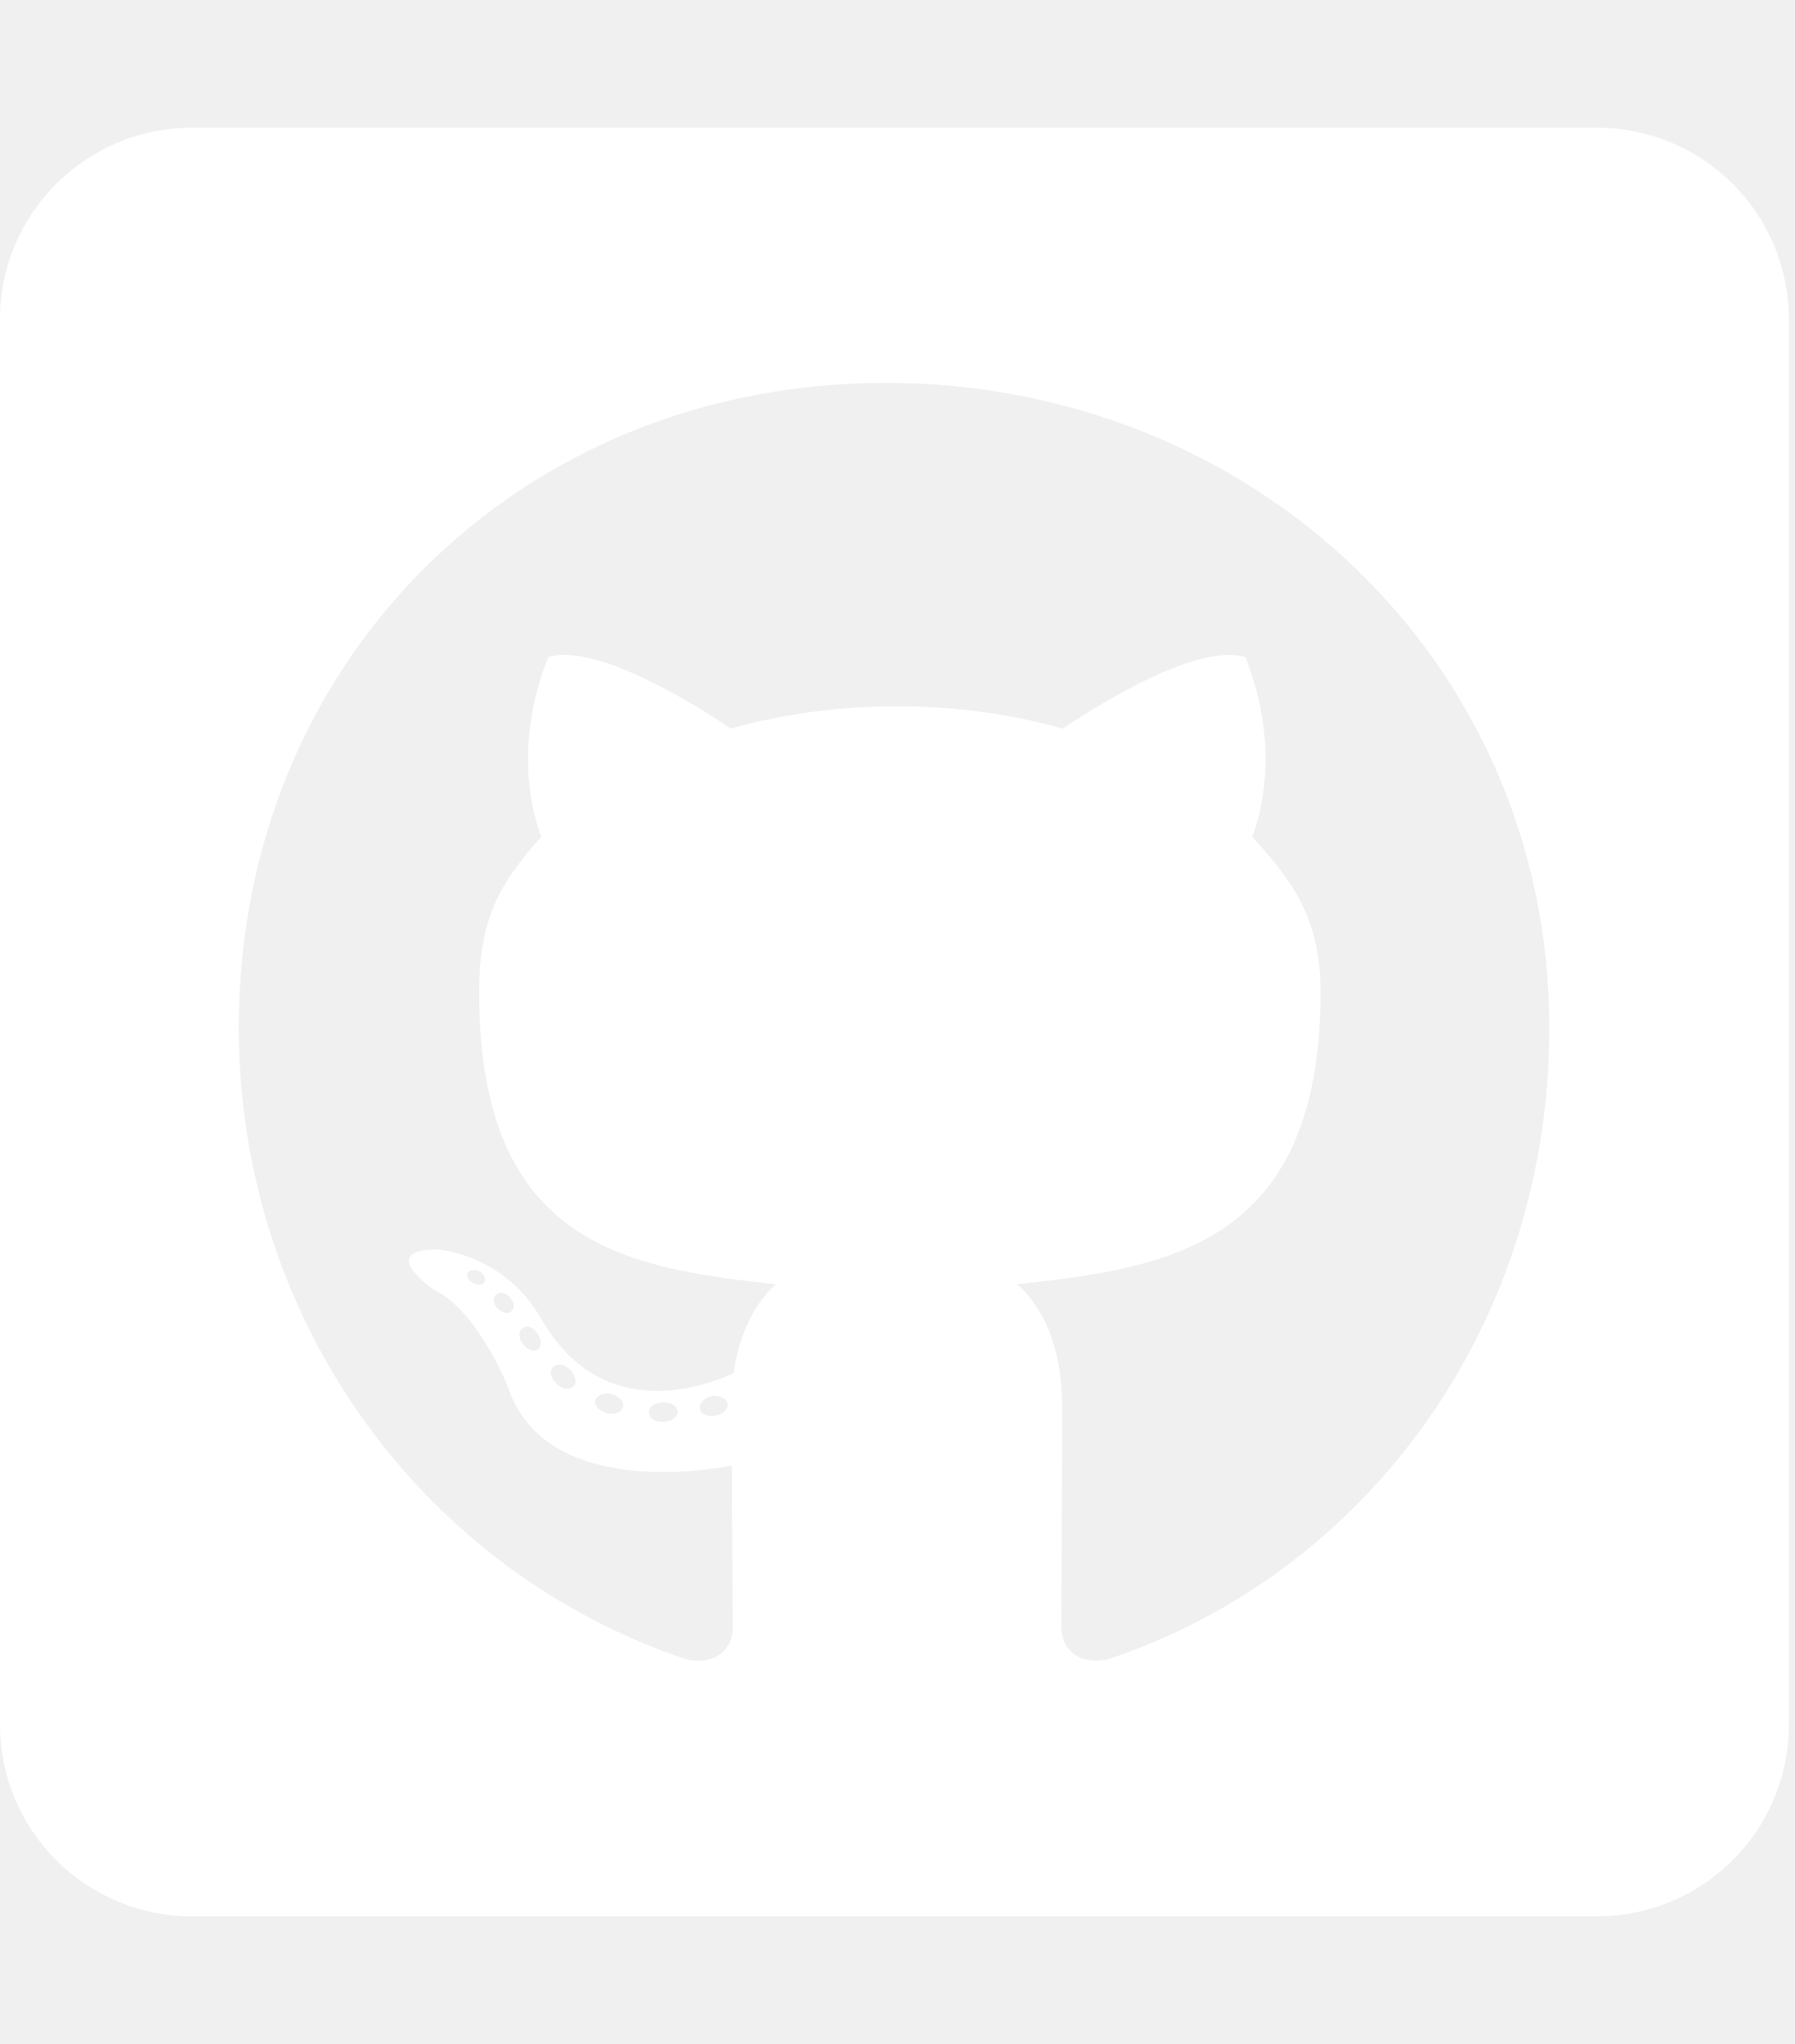
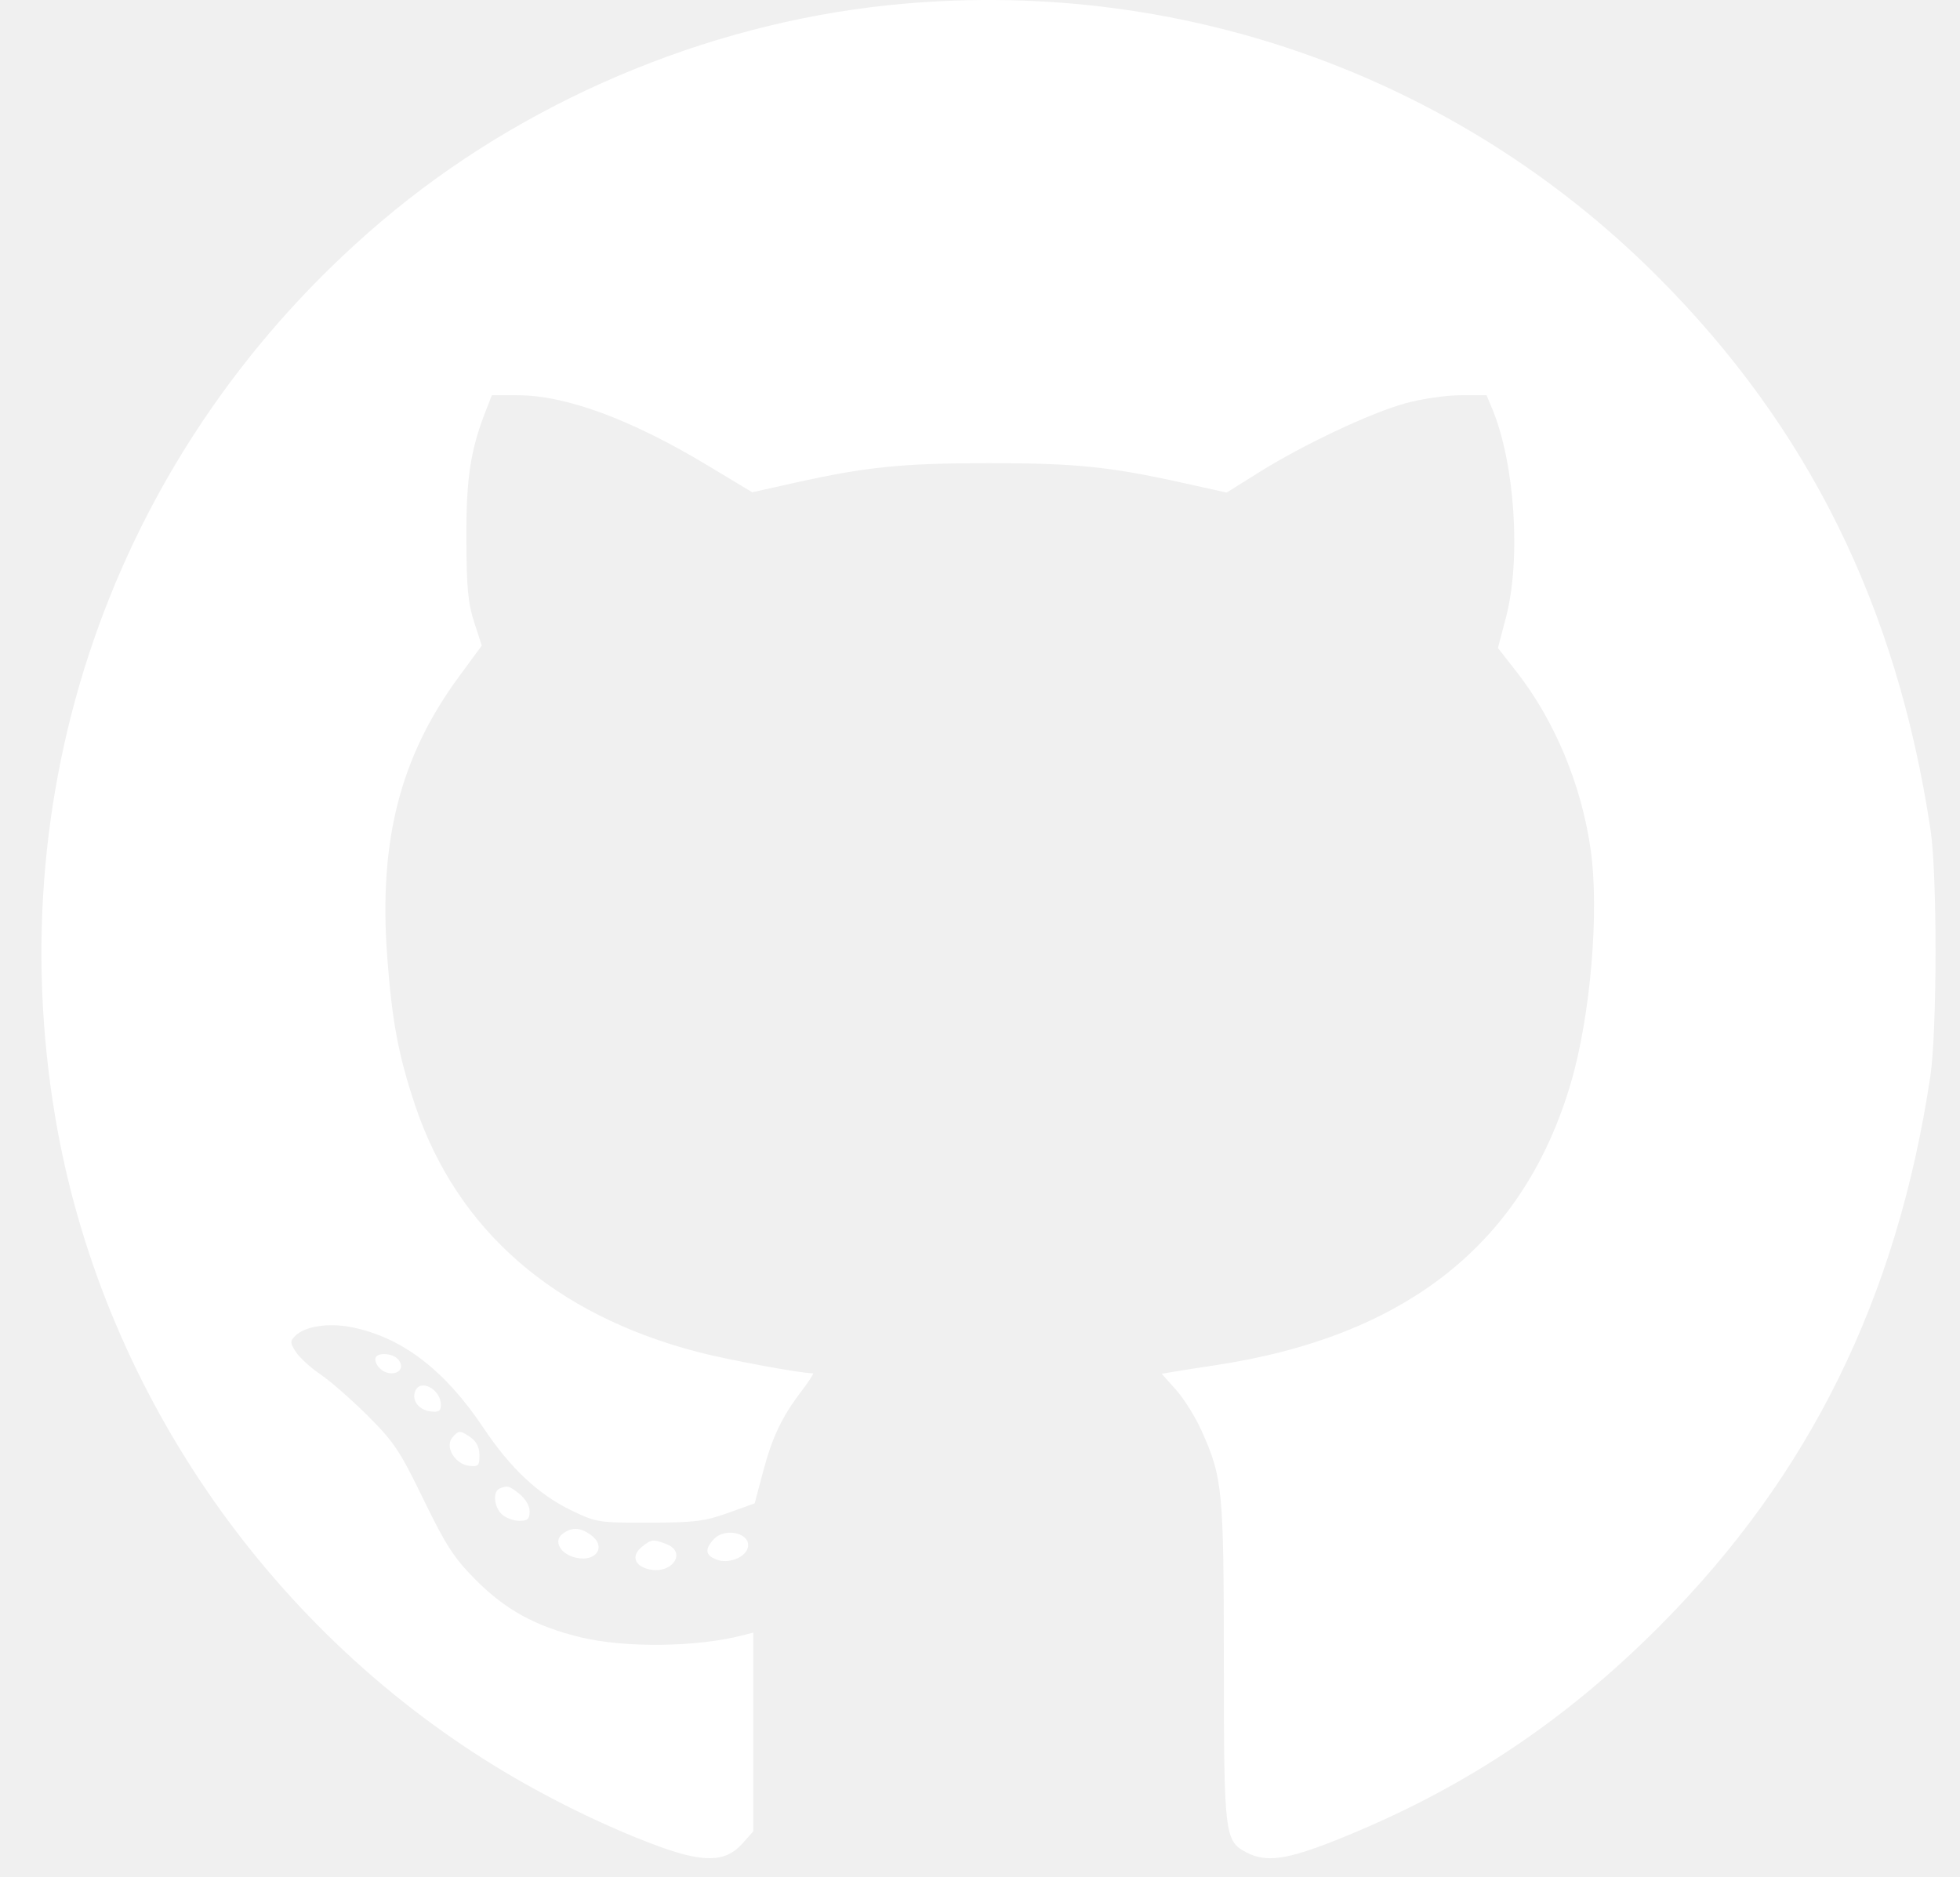
- <svg xmlns="http://www.w3.org/2000/svg" version="1.1" width="79" height="90" viewBox="0 0 79 90">
-   <path fill="#fff" d="M70.313 5.625h-61.875c-4.658 0-8.438 3.779-8.438 8.438v61.875c0 4.658 3.779 8.438 8.438 8.438h61.875c4.658 0 8.438-3.779 8.438-8.438v-61.875c0-4.658-3.779-8.438-8.438-8.438zM48.744 73.072c-1.477 0.264-2.021-0.65-2.021-1.406 0-0.949 0.035-5.801 0.035-9.721 0-2.742-0.914-4.482-1.986-5.396 6.504-0.721 13.359-1.617 13.359-12.85 0-3.199-1.143-4.799-3.006-6.855 0.299-0.756 1.301-3.867-0.299-7.91-2.443-0.756-8.033 3.146-8.033 3.146-2.32-0.65-4.834-0.984-7.313-0.984s-4.992 0.334-7.313 0.984c0 0-5.59-3.902-8.033-3.146-1.6 4.025-0.615 7.137-0.299 7.91-1.863 2.057-2.742 3.656-2.742 6.855 0 11.18 6.557 12.129 13.061 12.85-0.844 0.756-1.6 2.057-1.863 3.92-1.67 0.756-5.941 2.057-8.49-2.443-1.6-2.777-4.482-3.006-4.482-3.006-2.848-0.035-0.193 1.793-0.193 1.793 1.898 0.879 3.234 4.254 3.234 4.254 1.705 5.221 9.861 3.463 9.861 3.463 0 2.443 0.035 6.416 0.035 7.137 0 0.756-0.527 1.67-2.021 1.406-11.602-3.885-19.723-14.924-19.723-27.826 0-16.137 12.34-28.389 28.477-28.389s29.215 12.252 29.215 28.389c0.018 12.902-7.857 23.959-19.459 27.826zM31.5 62.332c-0.334 0.070-0.65-0.070-0.686-0.299-0.035-0.264 0.193-0.492 0.527-0.563 0.334-0.035 0.65 0.105 0.686 0.334 0.053 0.229-0.176 0.457-0.527 0.527zM29.83 62.174c0 0.229-0.264 0.422-0.615 0.422-0.387 0.035-0.65-0.158-0.65-0.422 0-0.229 0.264-0.422 0.615-0.422 0.334-0.035 0.65 0.158 0.65 0.422zM27.422 61.98c-0.070 0.229-0.422 0.334-0.721 0.229-0.334-0.070-0.562-0.334-0.492-0.563s0.422-0.334 0.721-0.264c0.352 0.105 0.58 0.369 0.492 0.598zM25.26 61.031c-0.158 0.193-0.492 0.158-0.756-0.105-0.264-0.229-0.334-0.563-0.158-0.721 0.158-0.193 0.492-0.158 0.756 0.105 0.229 0.229 0.316 0.58 0.158 0.721zM23.66 59.432c-0.158 0.105-0.457 0-0.65-0.264s-0.193-0.563 0-0.686c0.193-0.158 0.492-0.035 0.65 0.229 0.193 0.264 0.193 0.58 0 0.721zM22.518 57.727c-0.158 0.158-0.422 0.070-0.615-0.105-0.193-0.229-0.229-0.492-0.070-0.615 0.158-0.158 0.422-0.070 0.615 0.105 0.193 0.229 0.229 0.492 0.070 0.615zM21.34 56.426c-0.070 0.158-0.299 0.193-0.492 0.070-0.229-0.105-0.334-0.299-0.264-0.457 0.070-0.105 0.264-0.158 0.492-0.070 0.229 0.123 0.334 0.316 0.264 0.457z" />
+ <svg xmlns="http://www.w3.org/2000/svg" width="47" height="45" viewBox="0 0 47 45" fill="none">
+   <path fill-rule="evenodd" clip-rule="evenodd" d="M21.302 0.125C16.886 0.585 12.504 2.454 9.139 5.313C2.878 10.633 -0.044 18.663 1.325 26.788C2.404 33.187 6.335 38.971 11.922 42.38C13.108 43.104 14.493 43.784 15.704 44.238C16.866 44.673 17.395 44.664 17.805 44.203L18.064 43.91V41.528V39.146L17.81 39.212C16.705 39.497 14.995 39.518 13.925 39.26C12.847 39 12.117 38.599 11.399 37.874C10.881 37.35 10.695 37.063 10.156 35.955C9.59 34.789 9.45 34.579 8.823 33.952C8.437 33.567 7.926 33.119 7.688 32.958C7.45 32.796 7.184 32.554 7.096 32.419C6.954 32.201 6.952 32.16 7.077 32.034C7.309 31.8 7.883 31.712 8.442 31.826C9.645 32.07 10.666 32.851 11.593 34.238C12.243 35.211 12.918 35.842 13.717 36.225C14.299 36.504 14.359 36.514 15.567 36.511C16.656 36.508 16.898 36.478 17.456 36.278L18.097 36.048L18.294 35.304C18.518 34.459 18.742 33.986 19.215 33.363C19.395 33.125 19.522 32.93 19.497 32.93C19.203 32.93 17.443 32.605 16.727 32.417C13.283 31.517 10.962 29.493 9.959 26.517C9.556 25.319 9.398 24.479 9.284 22.925C9.081 20.145 9.598 18.137 11.013 16.214L11.553 15.48L11.371 14.921C11.223 14.467 11.188 14.093 11.183 12.92C11.178 11.46 11.281 10.786 11.658 9.826L11.795 9.477H12.413C13.565 9.477 15.128 10.053 16.952 11.15L18.038 11.804L19.045 11.579C20.784 11.192 21.623 11.107 23.706 11.106C25.794 11.105 26.602 11.188 28.387 11.583L29.415 11.811L30.191 11.325C31.258 10.659 32.861 9.902 33.702 9.67C34.089 9.563 34.679 9.477 35.024 9.477H35.647L35.784 9.805C36.328 11.115 36.478 13.414 36.111 14.81L35.92 15.537L36.37 16.113C37.281 17.281 37.921 18.816 38.142 20.361C38.355 21.848 38.142 24.358 37.668 25.97C36.536 29.816 33.71 32.053 29.117 32.74C28.761 32.793 28.332 32.86 28.163 32.889L27.857 32.941L28.198 33.322C28.386 33.531 28.66 33.968 28.807 34.294C29.319 35.431 29.346 35.706 29.347 39.844C29.349 44.016 29.364 44.144 29.892 44.419C30.359 44.662 30.846 44.596 32.011 44.134C35.027 42.935 37.487 41.31 39.805 38.982C43.397 35.376 45.493 31.118 46.288 25.811C46.452 24.718 46.456 20.972 46.294 19.901C45.486 14.534 43.363 10.24 39.723 6.606C34.881 1.773 28.168 -0.589 21.302 0.125ZM9 32.586C9 32.757 9.193 32.93 9.383 32.93C9.603 32.93 9.687 32.765 9.552 32.601C9.413 32.432 9 32.422 9 32.586ZM9.954 33.362C9.869 33.583 10.045 33.81 10.327 33.844C10.52 33.867 10.572 33.834 10.572 33.688C10.572 33.309 10.074 33.047 9.954 33.362ZM10.843 34.475C10.663 34.693 10.912 35.108 11.246 35.147C11.47 35.173 11.497 35.146 11.497 34.896C11.497 34.712 11.427 34.566 11.292 34.471C11.035 34.291 10.994 34.291 10.843 34.475ZM11.983 35.691C11.811 35.761 11.843 36.137 12.037 36.313C12.13 36.398 12.317 36.467 12.453 36.467C12.652 36.467 12.7 36.424 12.7 36.241C12.7 36.108 12.6 35.936 12.456 35.822C12.203 35.622 12.174 35.614 11.983 35.691ZM13.492 36.777C13.258 36.949 13.437 37.269 13.813 37.352C14.309 37.462 14.551 37.074 14.159 36.798C13.907 36.621 13.713 36.614 13.492 36.777ZM17.108 36.916C16.893 37.154 16.916 37.295 17.186 37.398C17.451 37.499 17.837 37.364 17.922 37.141C18.06 36.779 17.396 36.596 17.108 36.916ZM15.387 37.096C15.13 37.305 15.215 37.553 15.569 37.631C16.121 37.753 16.481 37.216 15.977 37.023C15.659 36.901 15.62 36.906 15.387 37.096Z" fill="white" />
</svg>
